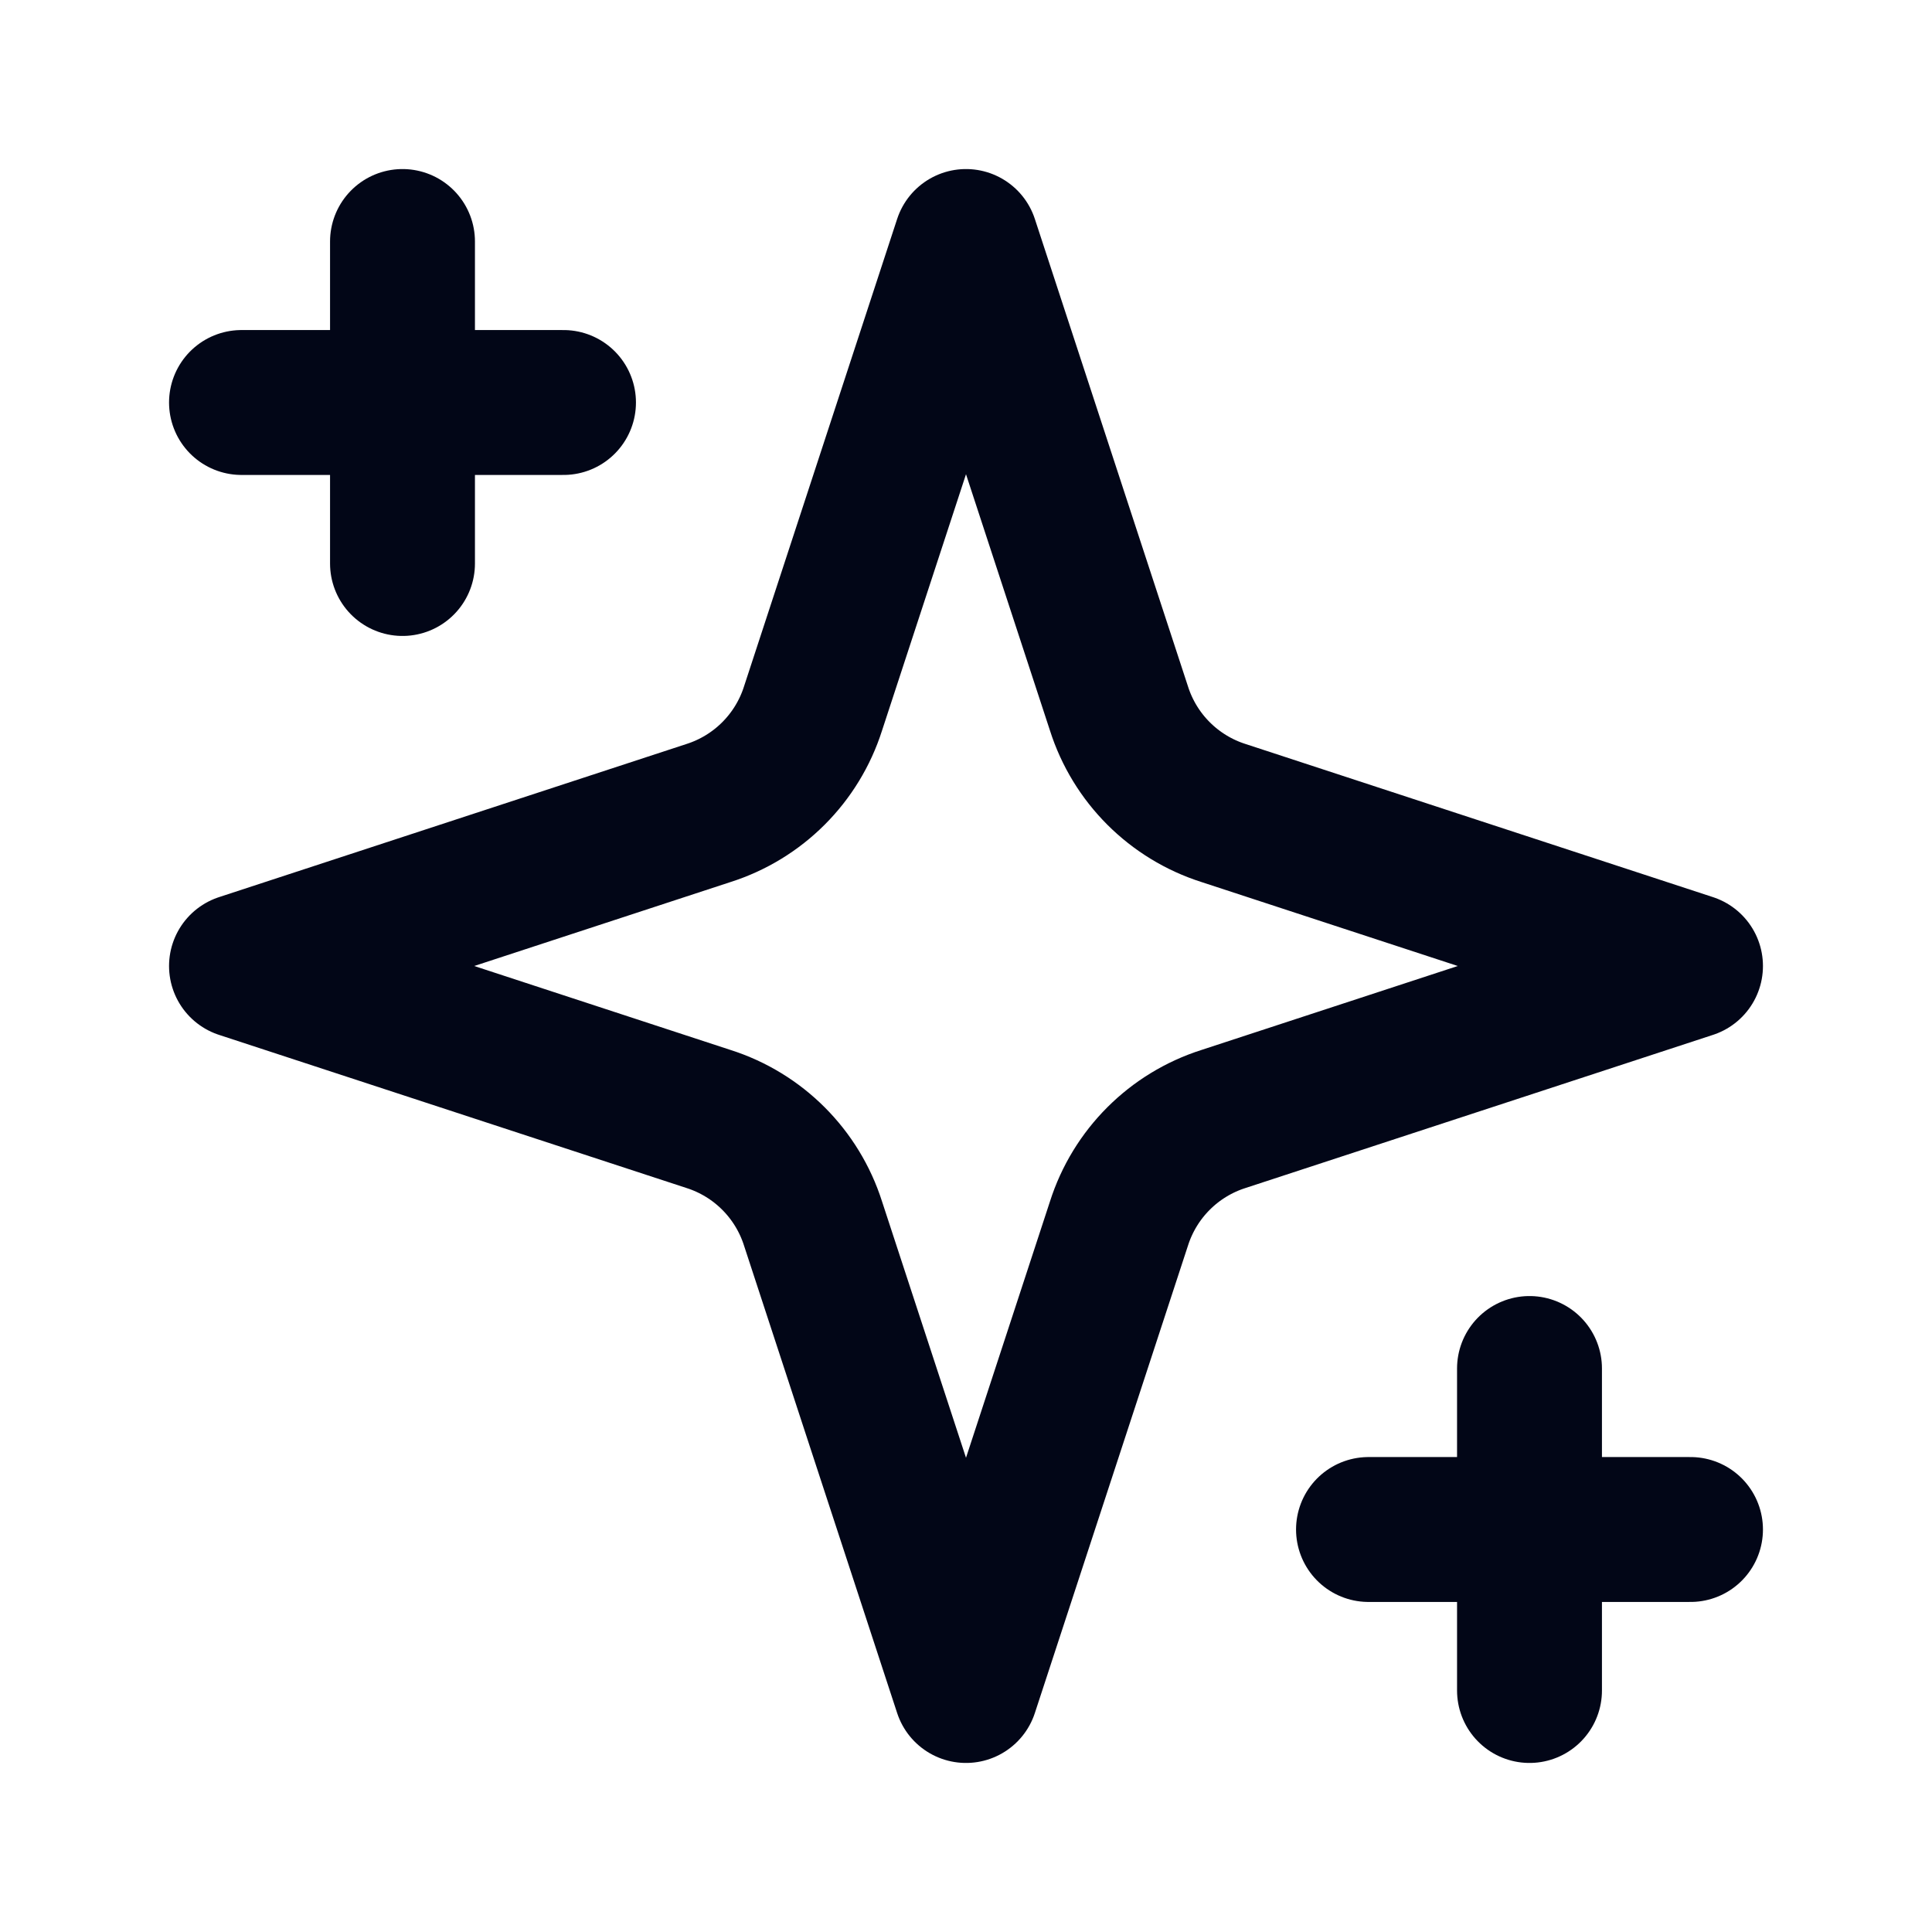
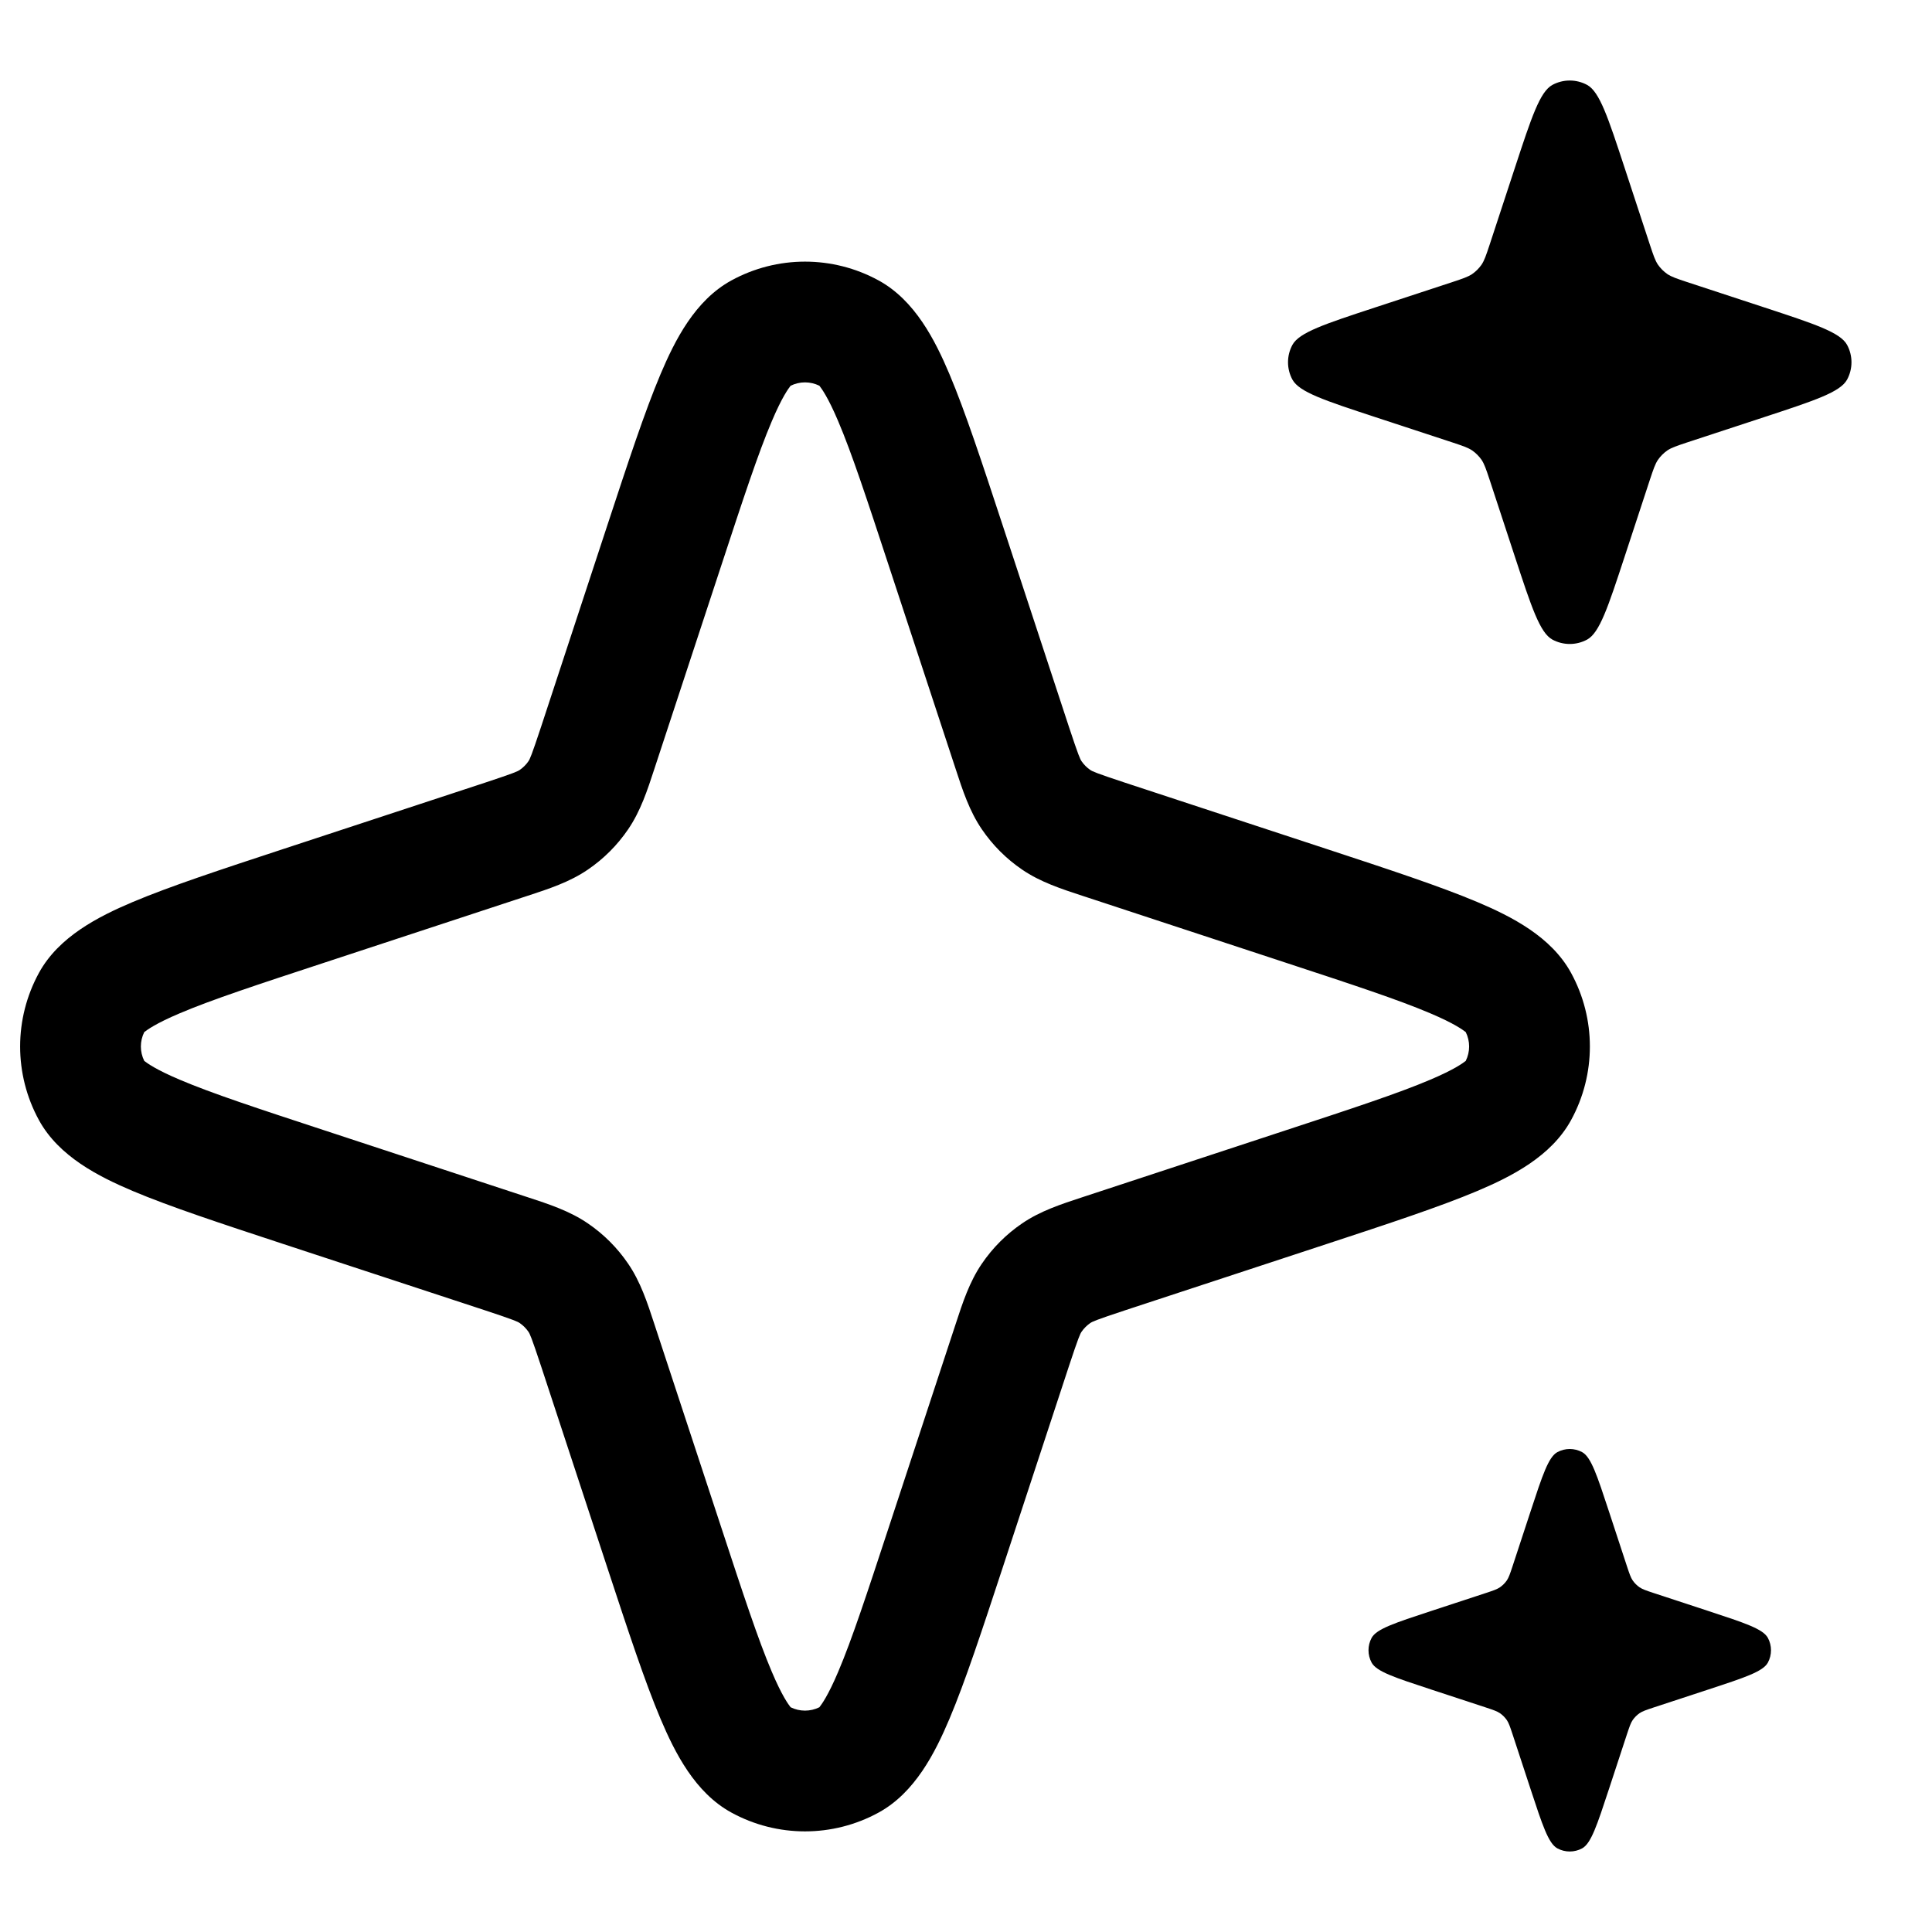
- <svg xmlns="http://www.w3.org/2000/svg" width="24" height="24" viewBox="0 0 24 24" fill="none" stroke="#020617" stroke-width="1.8" stroke-linecap="round" stroke-linejoin="round">
-   <path d="m12 3 1.9 5.8a2 2 0 0 0 1.3 1.3L21 12l-5.8 1.9a2 2 0 0 0-1.3 1.3L12 21l-1.9-5.8a2 2 0 0 0-1.3-1.3L3 12l5.8-1.9a2 2 0 0 0 1.3-1.3L12 3Z" />
-   <path d="M5 3v4M3 5h4M19 17v4M17 19h4" />
+ <svg xmlns="http://www.w3.org/2000/svg" viewBox="0 0 24 24" fill="none">
+   <path d="M18.818 2.086C19.025 1.456 19.129 1.14 19.284 1.055C19.419 0.982 19.581 0.982 19.716 1.055C19.871 1.14 19.975 1.456 20.182 2.086L20.497 3.045C20.539 3.171 20.56 3.234 20.595 3.287C20.627 3.333 20.667 3.373 20.713 3.405C20.766 3.44 20.829 3.461 20.955 3.503L21.914 3.818C22.544 4.025 22.86 4.129 22.945 4.284C23.018 4.419 23.018 4.581 22.945 4.716C22.86 4.871 22.544 4.975 21.914 5.182L20.955 5.497C20.829 5.539 20.766 5.56 20.713 5.595C20.667 5.627 20.627 5.667 20.595 5.713C20.56 5.766 20.539 5.829 20.497 5.955L20.182 6.914C19.975 7.544 19.871 7.86 19.716 7.945C19.581 8.018 19.419 8.018 19.284 7.945C19.129 7.86 19.025 7.544 18.818 6.914L18.503 5.955C18.461 5.829 18.44 5.766 18.405 5.713C18.373 5.667 18.333 5.627 18.287 5.595C18.234 5.56 18.171 5.539 18.045 5.497L17.086 5.182C16.456 4.975 16.14 4.871 16.055 4.716C15.982 4.581 15.982 4.419 16.055 4.284C16.14 4.129 16.456 4.025 17.086 3.818L18.045 3.503C18.171 3.461 18.234 3.44 18.287 3.405C18.333 3.373 18.373 3.333 18.405 3.287C18.44 3.234 18.461 3.171 18.503 3.045L18.818 2.086Z" fill="currentColor" />
+   <path fill-rule="evenodd" clip-rule="evenodd" d="M9.085 3.484C9.655 3.172 10.345 3.172 10.915 3.484C11.366 3.731 11.615 4.224 11.795 4.649C11.99 5.111 12.198 5.743 12.455 6.524L13.277 9.024C13.398 9.39 13.418 9.431 13.436 9.457C13.465 9.499 13.501 9.535 13.543 9.564C13.569 9.582 13.61 9.602 13.976 9.723L16.476 10.545C17.257 10.802 17.889 11.01 18.351 11.205C18.776 11.385 19.269 11.634 19.516 12.085C19.828 12.655 19.828 13.345 19.516 13.915C19.269 14.366 18.776 14.615 18.351 14.795C17.889 14.99 17.257 15.198 16.476 15.455L13.976 16.277C13.61 16.398 13.569 16.418 13.543 16.436C13.501 16.465 13.465 16.501 13.436 16.543C13.418 16.569 13.398 16.61 13.277 16.976L12.455 19.476C12.198 20.257 11.99 20.889 11.795 21.351C11.615 21.776 11.366 22.269 10.915 22.516C10.345 22.828 9.655 22.828 9.085 22.516C8.634 22.269 8.385 21.776 8.205 21.351C8.01 20.889 7.802 20.257 7.545 19.476L6.723 16.976C6.602 16.61 6.582 16.569 6.564 16.543C6.535 16.501 6.499 16.465 6.457 16.436C6.431 16.418 6.39 16.398 6.024 16.277L3.524 15.455C2.743 15.198 2.111 14.99 1.649 14.795C1.224 14.615 0.731 14.366 0.484 13.915C0.172 13.345 0.172 12.655 0.484 12.085C0.731 11.634 1.224 11.385 1.649 11.205C2.111 11.01 2.743 10.802 3.524 10.545L6.024 9.723C6.39 9.602 6.431 9.582 6.457 9.564C6.499 9.535 6.535 9.499 6.564 9.457C6.582 9.431 6.602 9.39 6.723 9.024L7.545 6.524C7.802 5.743 8.01 5.111 8.205 4.649C8.385 4.224 8.634 3.731 9.085 3.484ZM9.821 4.792C9.82 4.793 9.819 4.795 9.816 4.799C9.796 4.825 9.716 4.929 9.587 5.234C9.418 5.631 9.23 6.203 8.959 7.028L8.148 9.493L8.128 9.554C8.042 9.817 7.957 10.077 7.803 10.302C7.669 10.499 7.499 10.669 7.302 10.803C7.077 10.957 6.817 11.042 6.554 11.128L6.493 11.148L4.028 11.959C3.203 12.23 2.631 12.418 2.234 12.587C1.929 12.716 1.825 12.796 1.799 12.816C1.795 12.819 1.793 12.82 1.792 12.821C1.736 12.934 1.736 13.066 1.792 13.179C1.793 13.18 1.795 13.181 1.799 13.184C1.825 13.204 1.929 13.284 2.234 13.413C2.631 13.582 3.203 13.77 4.028 14.041L6.493 14.852L6.554 14.872C6.817 14.958 7.077 15.043 7.302 15.197C7.499 15.331 7.669 15.501 7.803 15.698C7.957 15.923 8.042 16.183 8.128 16.446L8.148 16.507L8.959 18.972C9.23 19.797 9.418 20.369 9.587 20.766C9.716 21.071 9.796 21.175 9.816 21.201C9.819 21.205 9.82 21.207 9.821 21.208C9.934 21.264 10.066 21.264 10.179 21.208C10.18 21.207 10.18 21.206 10.181 21.205C10.182 21.204 10.183 21.203 10.184 21.201C10.204 21.175 10.284 21.071 10.413 20.766C10.582 20.369 10.77 19.797 11.041 18.972L11.852 16.507L11.872 16.446C11.958 16.183 12.043 15.923 12.197 15.698C12.331 15.501 12.501 15.331 12.698 15.197C12.923 15.043 13.184 14.958 13.446 14.872L13.507 14.852L15.972 14.041C16.797 13.77 17.369 13.582 17.766 13.413C18.071 13.284 18.175 13.204 18.201 13.184C18.205 13.181 18.207 13.18 18.208 13.179C18.264 13.066 18.264 12.934 18.208 12.821C18.207 12.82 18.205 12.819 18.201 12.816C18.175 12.796 18.071 12.716 17.766 12.587C17.369 12.418 16.797 12.23 15.972 11.959L13.507 11.148L13.446 11.128C13.184 11.042 12.923 10.957 12.698 10.803C12.501 10.669 12.331 10.499 12.197 10.302C12.043 10.077 11.958 9.817 11.872 9.554L11.852 9.493L11.041 7.028C10.77 6.203 10.582 5.631 10.413 5.234C10.284 4.929 10.204 4.825 10.184 4.799C10.181 4.795 10.18 4.793 10.179 4.792C10.066 4.736 9.934 4.736 9.821 4.792Z" fill="currentColor" />
+   <path d="M19.346 18.039C19.235 18.1 19.161 18.326 19.013 18.776L18.788 19.461C18.758 19.551 18.743 19.596 18.718 19.633C18.695 19.666 18.666 19.695 18.633 19.718C18.596 19.743 18.551 19.758 18.461 19.788L17.776 20.013C17.326 20.161 17.1 20.235 17.039 20.346C16.987 20.442 16.987 20.558 17.039 20.654C17.1 20.765 17.326 20.839 17.776 20.987L18.461 21.212C18.551 21.242 18.596 21.257 18.633 21.282C18.666 21.305 18.695 21.334 18.718 21.367C18.743 21.404 18.758 21.449 18.788 21.539L19.013 22.224C19.161 22.674 19.235 22.9 19.346 22.961C19.442 23.013 19.558 23.013 19.654 22.961C19.765 22.9 19.839 22.674 19.987 22.224L20.212 21.539C20.242 21.449 20.257 21.404 20.282 21.367C20.305 21.334 20.334 21.305 20.367 21.282C20.404 21.257 20.449 21.242 20.539 21.212L21.224 20.987C21.674 20.839 21.9 20.765 21.961 20.654C22.013 20.558 22.013 20.442 21.961 20.346C21.9 20.235 21.674 20.161 21.224 20.013L20.539 19.788C20.449 19.758 20.404 19.743 20.367 19.718C20.334 19.695 20.305 19.666 20.282 19.633C20.257 19.596 20.242 19.551 20.212 19.461L19.987 18.776C19.839 18.326 19.765 18.1 19.654 18.039C19.558 17.987 19.442 17.987 19.346 18.039Z" fill="currentColor" />
</svg>
